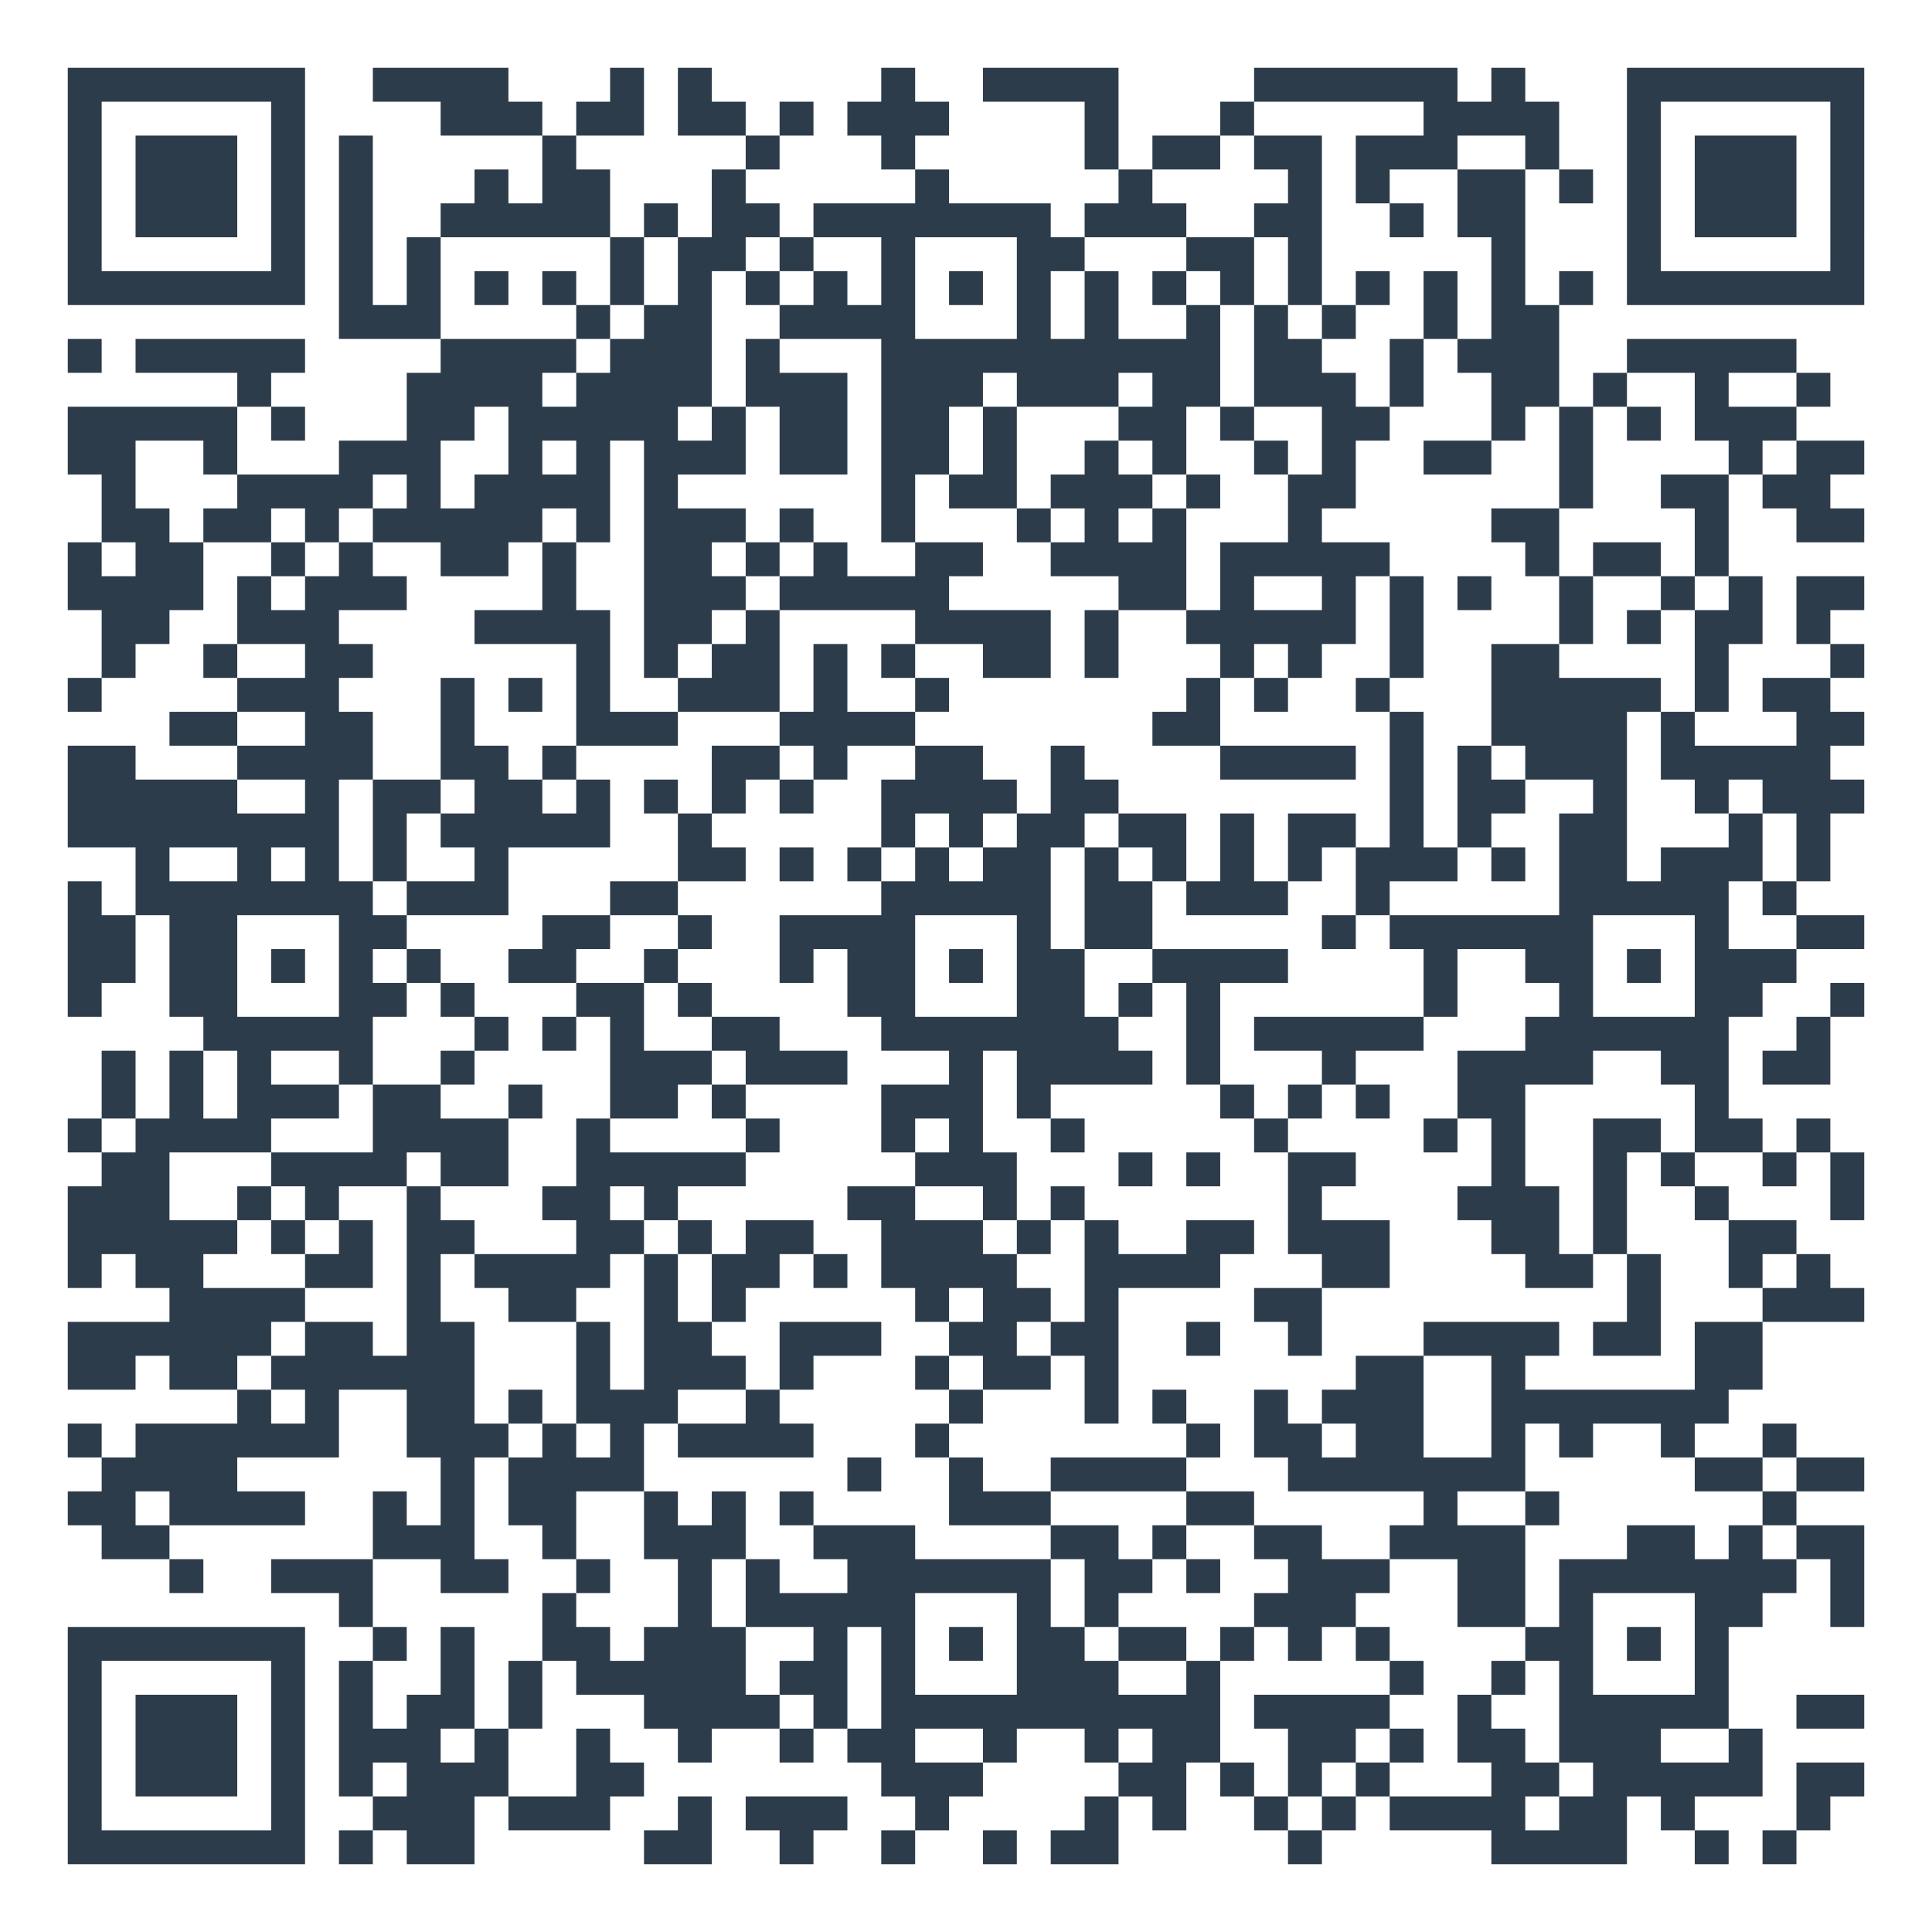
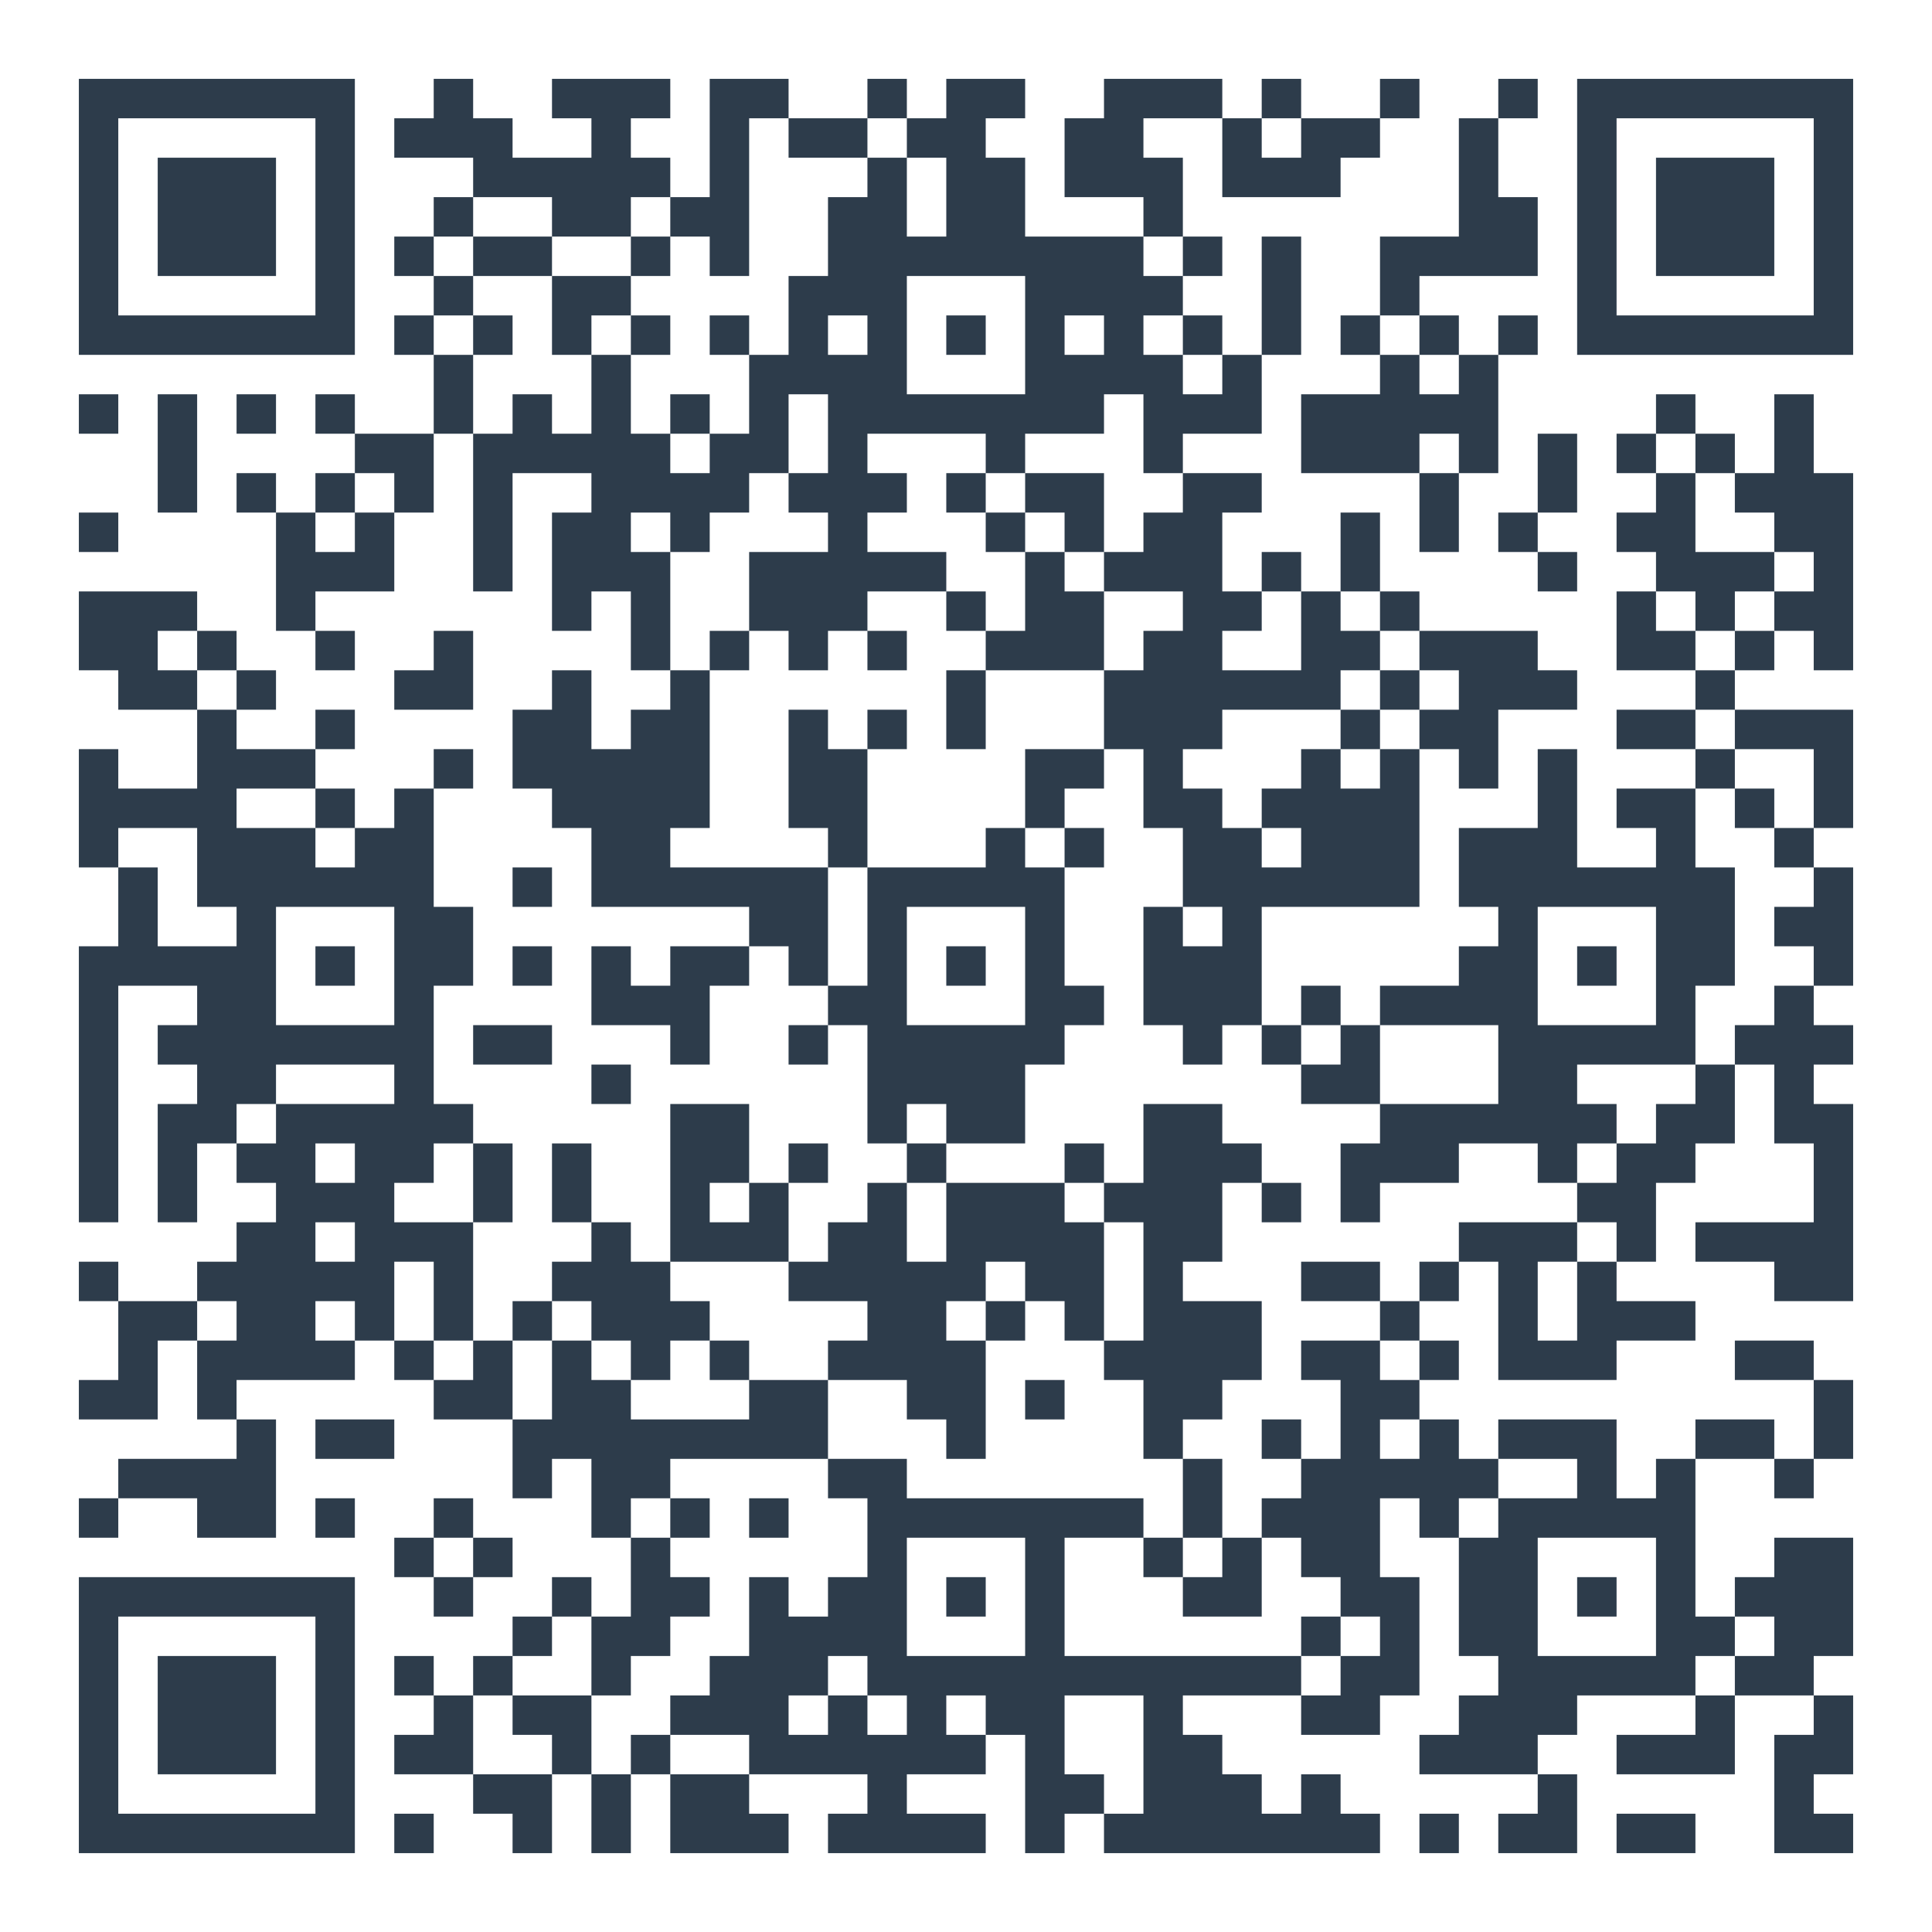
- <svg xmlns="http://www.w3.org/2000/svg" viewBox="0 0 57 57">
-   <path fill="#fff" d="M0 0h57v57h-57z" />
-   <path stroke="#2d3c4b" d="M2 2.5h7m2 0h4m3 0h1m1 0h1m5 0h1m2 0h4m4 0h6m1 0h1m3 0h7m-53 1h1m5 0h1m4 0h3m1 0h2m1 0h2m1 0h1m1 0h3m4 0h1m3 0h1m5 0h4m2 0h1m5 0h1m-53 1h1m1 0h3m1 0h1m1 0h1m5 0h1m5 0h1m3 0h1m5 0h1m1 0h2m1 0h2m1 0h3m2 0h1m2 0h1m1 0h3m1 0h1m-53 1h1m1 0h3m1 0h1m1 0h1m3 0h1m1 0h2m3 0h1m5 0h1m5 0h1m4 0h1m1 0h1m2 0h2m1 0h1m1 0h1m1 0h3m1 0h1m-53 1h1m1 0h3m1 0h1m1 0h1m2 0h5m1 0h1m1 0h2m1 0h7m1 0h3m2 0h2m2 0h1m1 0h2m3 0h1m1 0h3m1 0h1m-53 1h1m5 0h1m1 0h1m1 0h1m5 0h1m1 0h2m1 0h1m2 0h1m3 0h2m3 0h2m1 0h1m5 0h1m3 0h1m5 0h1m-53 1h7m1 0h1m1 0h1m1 0h1m1 0h1m1 0h1m1 0h1m1 0h1m1 0h1m1 0h1m1 0h1m1 0h1m1 0h1m1 0h1m1 0h1m1 0h1m1 0h1m1 0h1m1 0h1m1 0h1m1 0h7m-45 1h3m4 0h1m1 0h2m2 0h4m3 0h1m1 0h1m2 0h1m1 0h1m1 0h1m2 0h1m1 0h2m-44 1h1m1 0h5m4 0h4m1 0h3m1 0h1m3 0h10m1 0h2m2 0h1m1 0h3m2 0h5m-46 1h1m4 0h4m1 0h4m1 0h3m1 0h3m1 0h3m1 0h2m1 0h3m1 0h1m2 0h2m1 0h1m2 0h1m2 0h1m-52 1h5m1 0h1m3 0h2m1 0h5m1 0h1m1 0h2m1 0h2m1 0h1m3 0h2m1 0h1m2 0h2m3 0h1m1 0h1m1 0h1m1 0h3m-51 1h2m2 0h1m3 0h3m2 0h1m1 0h1m1 0h3m1 0h2m1 0h2m1 0h1m2 0h1m1 0h1m2 0h1m1 0h1m2 0h2m2 0h1m4 0h1m1 0h2m-52 1h1m3 0h4m1 0h1m1 0h4m1 0h1m6 0h1m1 0h2m1 0h3m1 0h1m2 0h2m6 0h1m2 0h2m1 0h2m-51 1h2m1 0h2m1 0h1m1 0h5m1 0h1m1 0h3m1 0h1m2 0h1m3 0h1m1 0h1m1 0h1m3 0h1m5 0h2m4 0h1m2 0h2m-53 1h1m1 0h2m2 0h1m1 0h1m2 0h2m1 0h1m2 0h2m1 0h1m1 0h1m2 0h2m2 0h4m1 0h5m4 0h1m1 0h2m1 0h1m-49 1h4m1 0h1m1 0h3m4 0h1m2 0h3m1 0h5m5 0h2m1 0h1m2 0h1m1 0h1m1 0h1m2 0h1m2 0h1m1 0h1m1 0h2m-52 1h2m2 0h3m4 0h4m1 0h2m1 0h1m4 0h4m1 0h1m2 0h5m1 0h1m4 0h1m1 0h1m1 0h2m1 0h1m-51 1h1m2 0h1m2 0h2m6 0h1m1 0h1m1 0h2m1 0h1m1 0h1m2 0h2m1 0h1m3 0h1m1 0h1m2 0h1m2 0h2m4 0h1m3 0h1m-53 1h1m4 0h3m3 0h1m1 0h1m1 0h1m2 0h3m1 0h1m2 0h1m7 0h1m1 0h1m2 0h1m3 0h5m1 0h1m1 0h2m-49 1h2m2 0h2m2 0h1m3 0h3m3 0h4m7 0h2m5 0h1m2 0h4m1 0h1m3 0h2m-53 1h2m3 0h4m2 0h2m1 0h1m4 0h2m1 0h1m2 0h2m2 0h1m4 0h4m1 0h1m1 0h1m1 0h3m1 0h5m-52 1h5m2 0h1m1 0h2m1 0h2m1 0h1m1 0h1m1 0h1m1 0h1m2 0h4m1 0h2m8 0h1m1 0h2m2 0h1m2 0h1m1 0h3m-53 1h8m1 0h1m1 0h5m2 0h1m5 0h1m1 0h1m1 0h2m1 0h2m1 0h1m1 0h2m1 0h1m1 0h1m2 0h2m3 0h1m1 0h1m-50 1h1m2 0h1m1 0h1m1 0h1m2 0h1m5 0h2m1 0h1m1 0h1m1 0h1m1 0h2m1 0h1m1 0h1m1 0h1m1 0h1m1 0h3m1 0h1m1 0h2m1 0h3m1 0h1m-52 1h1m1 0h7m1 0h3m3 0h2m6 0h5m1 0h2m1 0h3m2 0h1m5 0h5m1 0h1m-51 1h2m1 0h2m3 0h2m4 0h2m2 0h1m2 0h4m3 0h1m1 0h2m5 0h1m1 0h6m3 0h1m2 0h2m-53 1h2m1 0h2m1 0h1m1 0h1m1 0h1m2 0h2m2 0h1m3 0h1m1 0h2m1 0h1m1 0h2m2 0h4m4 0h1m2 0h2m1 0h1m1 0h3m-51 1h1m2 0h2m3 0h2m1 0h1m3 0h2m1 0h1m4 0h2m3 0h2m1 0h1m1 0h1m6 0h1m3 0h1m3 0h2m2 0h1m-49 1h5m3 0h1m1 0h1m1 0h1m2 0h2m3 0h7m2 0h1m1 0h5m3 0h6m2 0h1m-51 1h1m1 0h1m1 0h1m2 0h1m2 0h1m4 0h3m1 0h3m3 0h1m1 0h4m1 0h1m3 0h1m3 0h4m2 0h2m1 0h2m-51 1h1m1 0h1m1 0h3m1 0h2m2 0h1m2 0h2m1 0h1m4 0h3m1 0h1m5 0h1m1 0h1m1 0h1m2 0h2m5 0h1m-49 1h1m1 0h4m3 0h4m2 0h1m4 0h1m3 0h1m1 0h1m2 0h1m5 0h1m4 0h1m1 0h1m2 0h2m1 0h2m1 0h1m-51 1h2m3 0h4m1 0h2m2 0h5m5 0h3m3 0h1m1 0h1m2 0h2m4 0h1m2 0h1m1 0h1m2 0h1m1 0h1m-53 1h3m2 0h1m1 0h1m2 0h1m3 0h2m1 0h1m5 0h2m2 0h1m1 0h1m6 0h1m4 0h3m1 0h1m2 0h1m3 0h1m-53 1h5m1 0h1m1 0h1m1 0h2m3 0h2m1 0h1m1 0h2m2 0h3m1 0h1m1 0h1m2 0h2m1 0h3m3 0h2m1 0h1m3 0h2m-51 1h1m1 0h2m3 0h2m1 0h1m1 0h4m1 0h1m1 0h2m1 0h1m1 0h4m2 0h4m3 0h2m4 0h2m1 0h1m2 0h1m1 0h1m-49 1h4m3 0h1m2 0h2m2 0h1m1 0h1m5 0h1m1 0h2m1 0h1m4 0h2m9 0h1m3 0h3m-53 1h6m1 0h2m1 0h2m3 0h1m1 0h2m2 0h3m2 0h2m1 0h2m2 0h1m2 0h1m3 0h4m1 0h2m1 0h2m-50 1h2m1 0h2m1 0h6m3 0h1m1 0h3m1 0h1m3 0h1m1 0h2m1 0h1m7 0h2m2 0h1m5 0h2m-45 1h1m1 0h1m2 0h2m1 0h1m1 0h3m2 0h1m5 0h1m3 0h1m1 0h1m2 0h1m1 0h3m2 0h7m-49 1h1m1 0h6m2 0h3m1 0h1m1 0h1m1 0h4m3 0h1m7 0h1m1 0h2m1 0h2m2 0h1m1 0h1m2 0h1m2 0h1m-50 1h4m6 0h1m1 0h4m6 0h1m2 0h1m2 0h4m3 0h7m5 0h2m1 0h2m-53 1h2m1 0h4m2 0h1m1 0h1m1 0h2m2 0h1m1 0h1m1 0h1m4 0h3m4 0h2m5 0h1m2 0h1m6 0h1m-50 1h2m6 0h3m2 0h1m2 0h3m2 0h3m4 0h2m1 0h1m2 0h2m2 0h4m3 0h2m1 0h1m1 0h2m-50 1h1m2 0h3m2 0h2m2 0h1m2 0h1m1 0h1m2 0h6m1 0h2m1 0h1m2 0h3m2 0h2m1 0h7m1 0h1m-45 1h1m5 0h1m3 0h1m1 0h5m3 0h1m1 0h1m4 0h3m3 0h2m1 0h1m3 0h2m2 0h1m-53 1h7m2 0h1m1 0h1m2 0h2m1 0h3m2 0h1m1 0h1m1 0h1m1 0h2m1 0h2m1 0h1m1 0h1m1 0h1m4 0h2m1 0h1m1 0h1m-49 1h1m5 0h1m1 0h1m2 0h1m1 0h1m1 0h5m1 0h2m1 0h1m3 0h3m2 0h1m5 0h1m2 0h1m1 0h1m3 0h1m-49 1h1m1 0h3m1 0h1m1 0h1m1 0h2m1 0h1m3 0h4m1 0h1m1 0h10m1 0h4m2 0h1m2 0h5m2 0h2m-53 1h1m1 0h3m1 0h1m1 0h3m1 0h1m2 0h1m2 0h1m2 0h1m1 0h2m2 0h1m2 0h1m1 0h2m2 0h2m1 0h1m1 0h2m1 0h3m2 0h1m-50 1h1m1 0h3m1 0h1m1 0h1m1 0h3m2 0h2m7 0h3m4 0h2m1 0h1m1 0h1m1 0h1m3 0h2m1 0h5m1 0h2m-53 1h1m5 0h1m2 0h3m1 0h3m2 0h1m1 0h3m2 0h1m4 0h1m1 0h1m2 0h1m1 0h1m1 0h4m1 0h2m1 0h1m3 0h1m-52 1h7m1 0h1m1 0h2m5 0h2m2 0h1m2 0h1m2 0h1m1 0h2m5 0h1m5 0h4m2 0h1m1 0h1" />
+ <svg xmlns="http://www.w3.org/2000/svg" viewBox="0 0 49 49">
+   <path fill="#fff" d="M0 0h49v49h-49z" />
+   <path stroke="#2d3c4b" d="M2 2.5h7m2 0h1m2 0h3m1 0h2m2 0h1m1 0h2m2 0h3m1 0h1m2 0h1m2 0h1m1 0h7m-45 1h1m5 0h1m1 0h3m2 0h1m2 0h1m1 0h2m1 0h2m2 0h2m2 0h1m1 0h2m2 0h1m2 0h1m5 0h1m-45 1h1m1 0h3m1 0h1m3 0h5m1 0h1m3 0h1m1 0h2m1 0h3m1 0h3m3 0h1m2 0h1m1 0h3m1 0h1m-45 1h1m1 0h3m1 0h1m2 0h1m2 0h2m1 0h2m2 0h2m1 0h2m3 0h1m7 0h2m1 0h1m1 0h3m1 0h1m-45 1h1m1 0h3m1 0h1m1 0h1m1 0h2m2 0h1m1 0h1m2 0h8m1 0h1m1 0h1m2 0h4m1 0h1m1 0h3m1 0h1m-45 1h1m5 0h1m2 0h1m2 0h2m4 0h3m3 0h4m2 0h1m2 0h1m4 0h1m5 0h1m-45 1h7m1 0h1m1 0h1m1 0h1m1 0h1m1 0h1m1 0h1m1 0h1m1 0h1m1 0h1m1 0h1m1 0h1m1 0h1m1 0h1m1 0h1m1 0h1m1 0h7m-36 1h1m3 0h1m3 0h4m3 0h4m1 0h1m3 0h1m1 0h1m-36 1h1m1 0h1m1 0h1m1 0h1m2 0h1m1 0h1m1 0h1m1 0h1m1 0h1m1 0h7m1 0h3m1 0h5m4 0h1m2 0h1m-42 1h1m4 0h2m1 0h5m1 0h2m1 0h1m3 0h1m3 0h1m3 0h3m1 0h1m1 0h1m1 0h1m1 0h1m1 0h1m-42 1h1m1 0h1m1 0h1m1 0h1m1 0h1m2 0h4m1 0h3m1 0h1m1 0h2m2 0h2m4 0h1m2 0h1m2 0h1m1 0h3m-45 1h1m4 0h1m1 0h1m2 0h1m1 0h2m1 0h1m3 0h1m3 0h1m1 0h1m1 0h2m3 0h1m1 0h1m1 0h1m2 0h2m2 0h2m-40 1h3m2 0h1m1 0h3m2 0h5m2 0h1m1 0h3m1 0h1m1 0h1m4 0h1m2 0h3m1 0h1m-45 1h3m2 0h1m6 0h1m1 0h1m2 0h3m2 0h1m1 0h2m2 0h2m1 0h1m1 0h1m5 0h1m1 0h1m1 0h2m-45 1h2m1 0h1m2 0h1m2 0h1m4 0h1m1 0h1m1 0h1m1 0h1m2 0h3m1 0h2m2 0h2m1 0h3m2 0h2m1 0h1m1 0h1m-44 1h2m1 0h1m3 0h2m2 0h1m2 0h1m6 0h1m3 0h6m1 0h1m1 0h3m3 0h1m-39 1h1m2 0h1m4 0h2m1 0h2m2 0h1m1 0h1m1 0h1m3 0h3m3 0h1m1 0h2m3 0h2m1 0h3m-45 1h1m2 0h3m3 0h1m1 0h5m2 0h2m4 0h2m1 0h1m3 0h1m1 0h1m1 0h1m1 0h1m3 0h1m2 0h1m-45 1h4m2 0h1m1 0h1m3 0h4m2 0h2m4 0h1m2 0h2m1 0h4m3 0h1m1 0h2m1 0h1m1 0h1m-45 1h1m2 0h3m1 0h2m4 0h2m4 0h1m3 0h1m1 0h1m2 0h2m1 0h3m1 0h3m2 0h1m2 0h1m-43 1h1m1 0h6m2 0h1m1 0h6m1 0h5m3 0h6m1 0h7m2 0h1m-44 1h1m2 0h1m3 0h2m7 0h2m1 0h1m3 0h1m2 0h1m1 0h1m6 0h1m3 0h2m1 0h2m-45 1h5m1 0h1m1 0h2m1 0h1m1 0h1m1 0h2m1 0h1m1 0h1m1 0h1m1 0h1m2 0h3m5 0h2m1 0h1m1 0h2m2 0h1m-45 1h1m2 0h2m3 0h1m4 0h3m3 0h2m3 0h2m1 0h3m1 0h1m1 0h4m3 0h1m2 0h1m-44 1h1m1 0h7m1 0h2m3 0h1m2 0h1m1 0h5m3 0h1m1 0h1m1 0h1m3 0h5m1 0h3m-45 1h1m2 0h2m3 0h1m4 0h1m6 0h4m7 0h2m3 0h2m3 0h1m1 0h1m-44 1h1m1 0h2m1 0h5m5 0h2m3 0h1m1 0h2m3 0h2m4 0h6m1 0h2m1 0h2m-45 1h1m1 0h1m1 0h2m1 0h2m1 0h1m1 0h1m2 0h2m1 0h1m2 0h1m3 0h1m1 0h3m2 0h3m2 0h1m1 0h2m3 0h1m-45 1h1m1 0h1m2 0h3m2 0h1m1 0h1m2 0h1m1 0h1m2 0h1m1 0h3m1 0h3m1 0h1m1 0h1m5 0h2m4 0h1m-41 1h2m1 0h3m3 0h1m1 0h3m1 0h2m1 0h4m1 0h2m6 0h3m1 0h1m1 0h4m-45 1h1m2 0h5m1 0h1m2 0h3m3 0h5m1 0h2m1 0h1m3 0h2m1 0h1m1 0h1m1 0h1m4 0h2m-44 1h2m1 0h2m1 0h1m1 0h1m1 0h1m1 0h3m4 0h2m1 0h1m1 0h1m1 0h3m3 0h1m2 0h1m1 0h3m-40 1h1m1 0h4m1 0h1m1 0h1m1 0h1m1 0h1m1 0h1m2 0h4m3 0h4m1 0h2m1 0h1m1 0h3m3 0h2m-44 1h2m1 0h1m5 0h2m1 0h2m3 0h2m2 0h2m1 0h1m2 0h2m3 0h2m10 0h1m-41 1h1m1 0h2m3 0h8m3 0h1m4 0h1m2 0h1m1 0h1m1 0h1m1 0h3m2 0h2m1 0h1m-44 1h4m6 0h1m1 0h2m4 0h2m7 0h1m2 0h5m2 0h1m1 0h1m2 0h1m-44 1h1m2 0h2m1 0h1m2 0h1m3 0h1m1 0h1m1 0h1m2 0h7m1 0h1m1 0h3m1 0h1m1 0h5m-33 1h1m1 0h1m3 0h1m5 0h1m3 0h1m2 0h1m1 0h1m1 0h2m2 0h2m3 0h1m2 0h2m-45 1h7m2 0h1m2 0h1m1 0h2m1 0h1m1 0h2m1 0h1m1 0h1m3 0h2m2 0h2m1 0h2m1 0h1m1 0h1m1 0h3m-45 1h1m5 0h1m4 0h1m1 0h2m2 0h4m3 0h1m6 0h1m1 0h1m1 0h2m3 0h2m1 0h2m-45 1h1m1 0h3m1 0h1m1 0h1m1 0h1m2 0h1m2 0h3m1 0h11m1 0h2m2 0h5m1 0h2m-44 1h1m1 0h3m1 0h1m2 0h1m1 0h2m2 0h3m1 0h1m1 0h1m1 0h2m2 0h1m3 0h2m2 0h3m3 0h1m2 0h1m-45 1h1m1 0h3m1 0h1m1 0h2m2 0h1m1 0h1m2 0h6m1 0h1m2 0h2m5 0h3m2 0h3m1 0h2m-45 1h1m5 0h1m3 0h2m1 0h1m1 0h2m3 0h1m3 0h2m1 0h3m1 0h1m5 0h1m5 0h1m-44 1h7m1 0h1m2 0h1m1 0h1m1 0h3m1 0h4m1 0h1m1 0h7m1 0h1m1 0h2m1 0h2m2 0h2" />
</svg>
